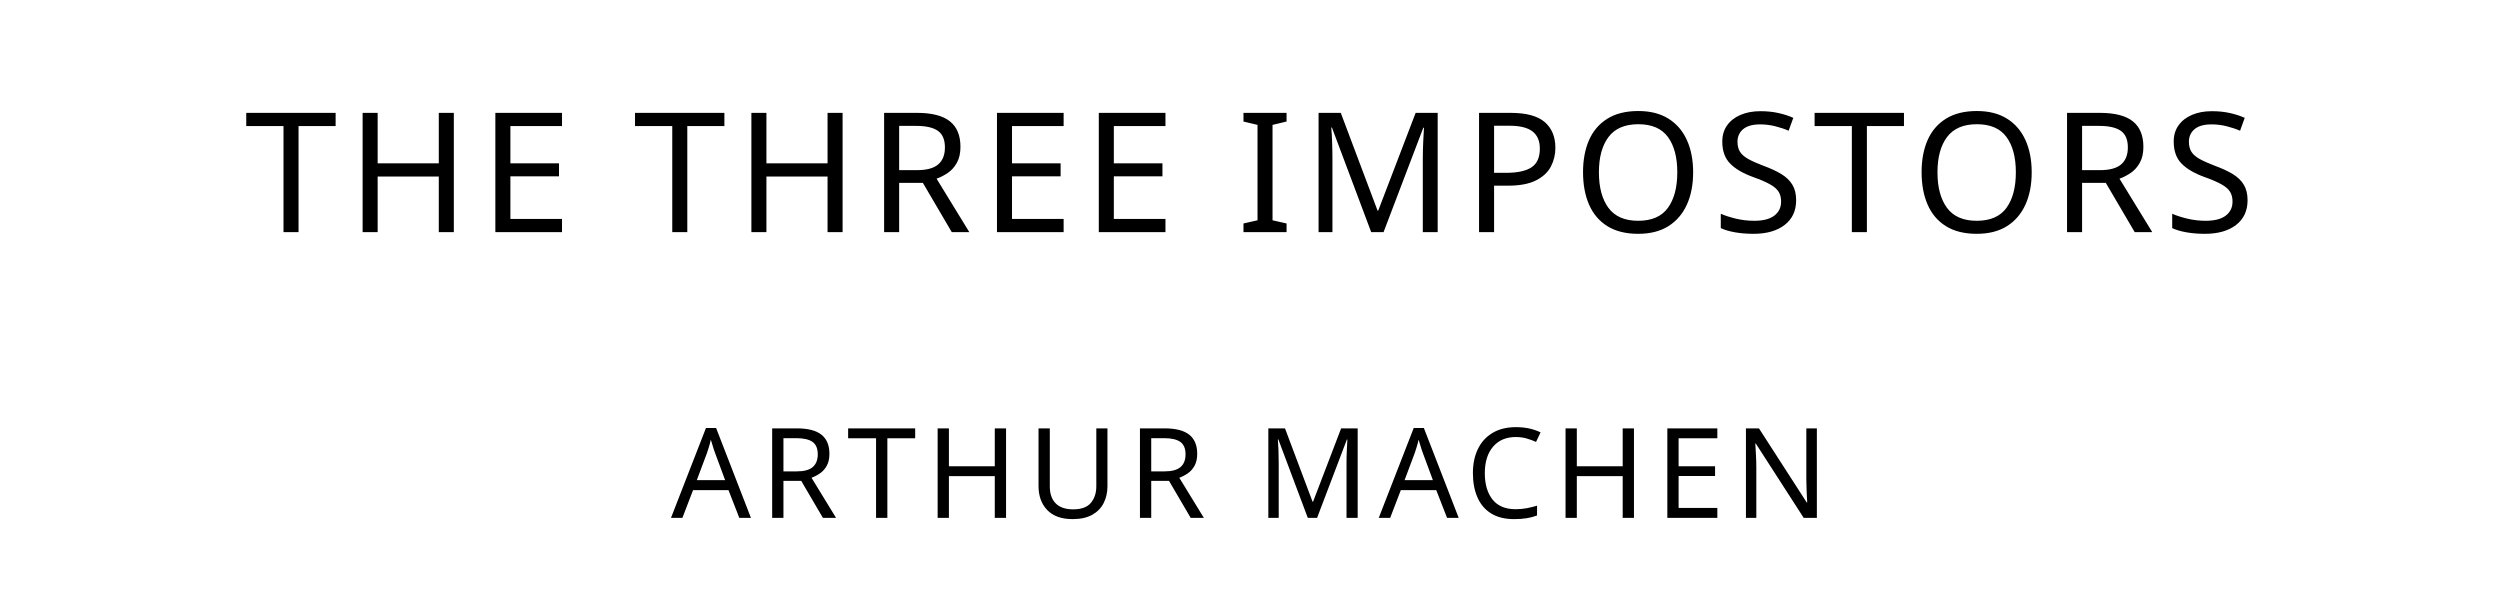
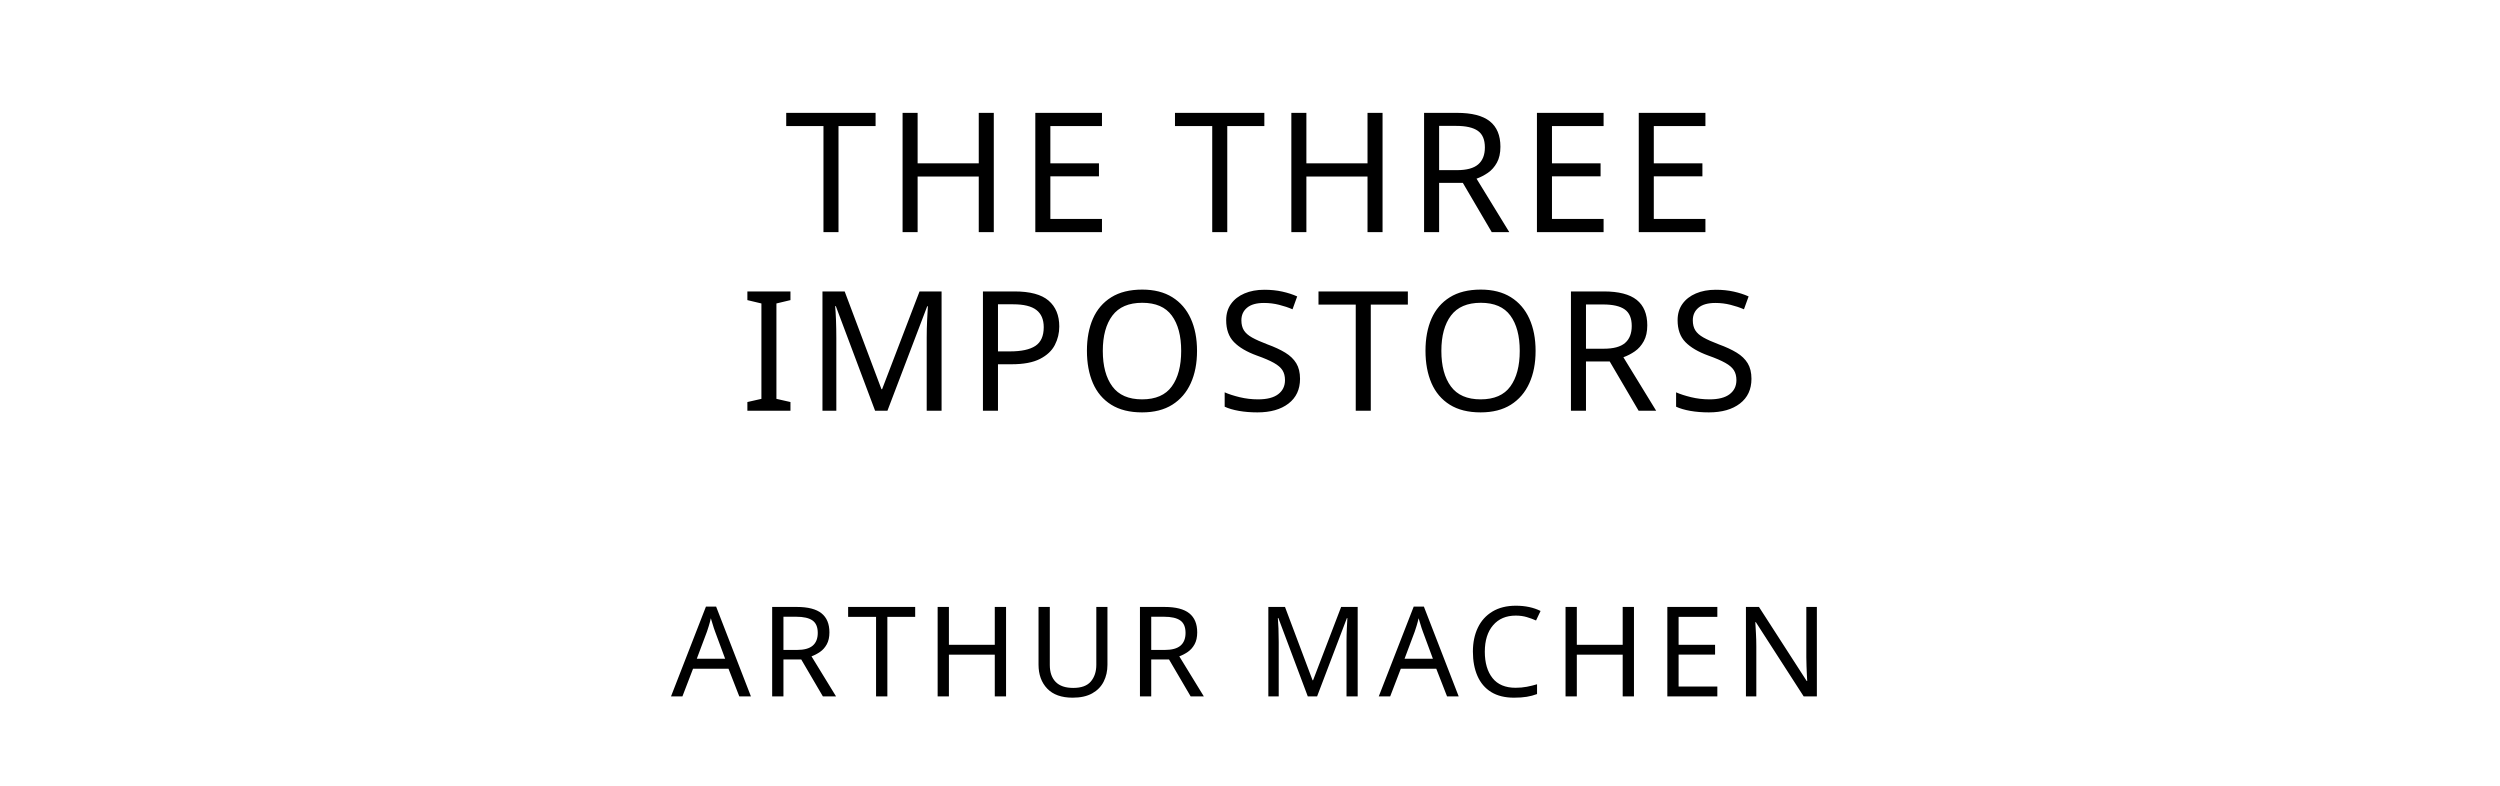
- <svg xmlns="http://www.w3.org/2000/svg" version="1.1" viewBox="0 0 1400 340">
+ <svg xmlns="http://www.w3.org/2000/svg" version="1.1" viewBox="0 0 1400 440">
  <style type="text/css">
		text{
			font-family: "League Spartan";
			letter-spacing: 5px;
			text-anchor: middle;
		}

		.title{
			font-size: 93.567px;
		}

		.author{
			font-size: 70.175px;
		}
	</style>
-   <text class="title" x="700" y="130">THE THREE IMPOSTORS</text>
-   <text class="author" x="700" y="290">ARTHUR MACHEN</text>
+   <text class="title" x="700" y="130">THE THREE</text>
+   <text class="title" x="700" y="230">IMPOSTORS</text>
+   <text class="author" x="700" y="390">ARTHUR MACHEN</text>
</svg>
